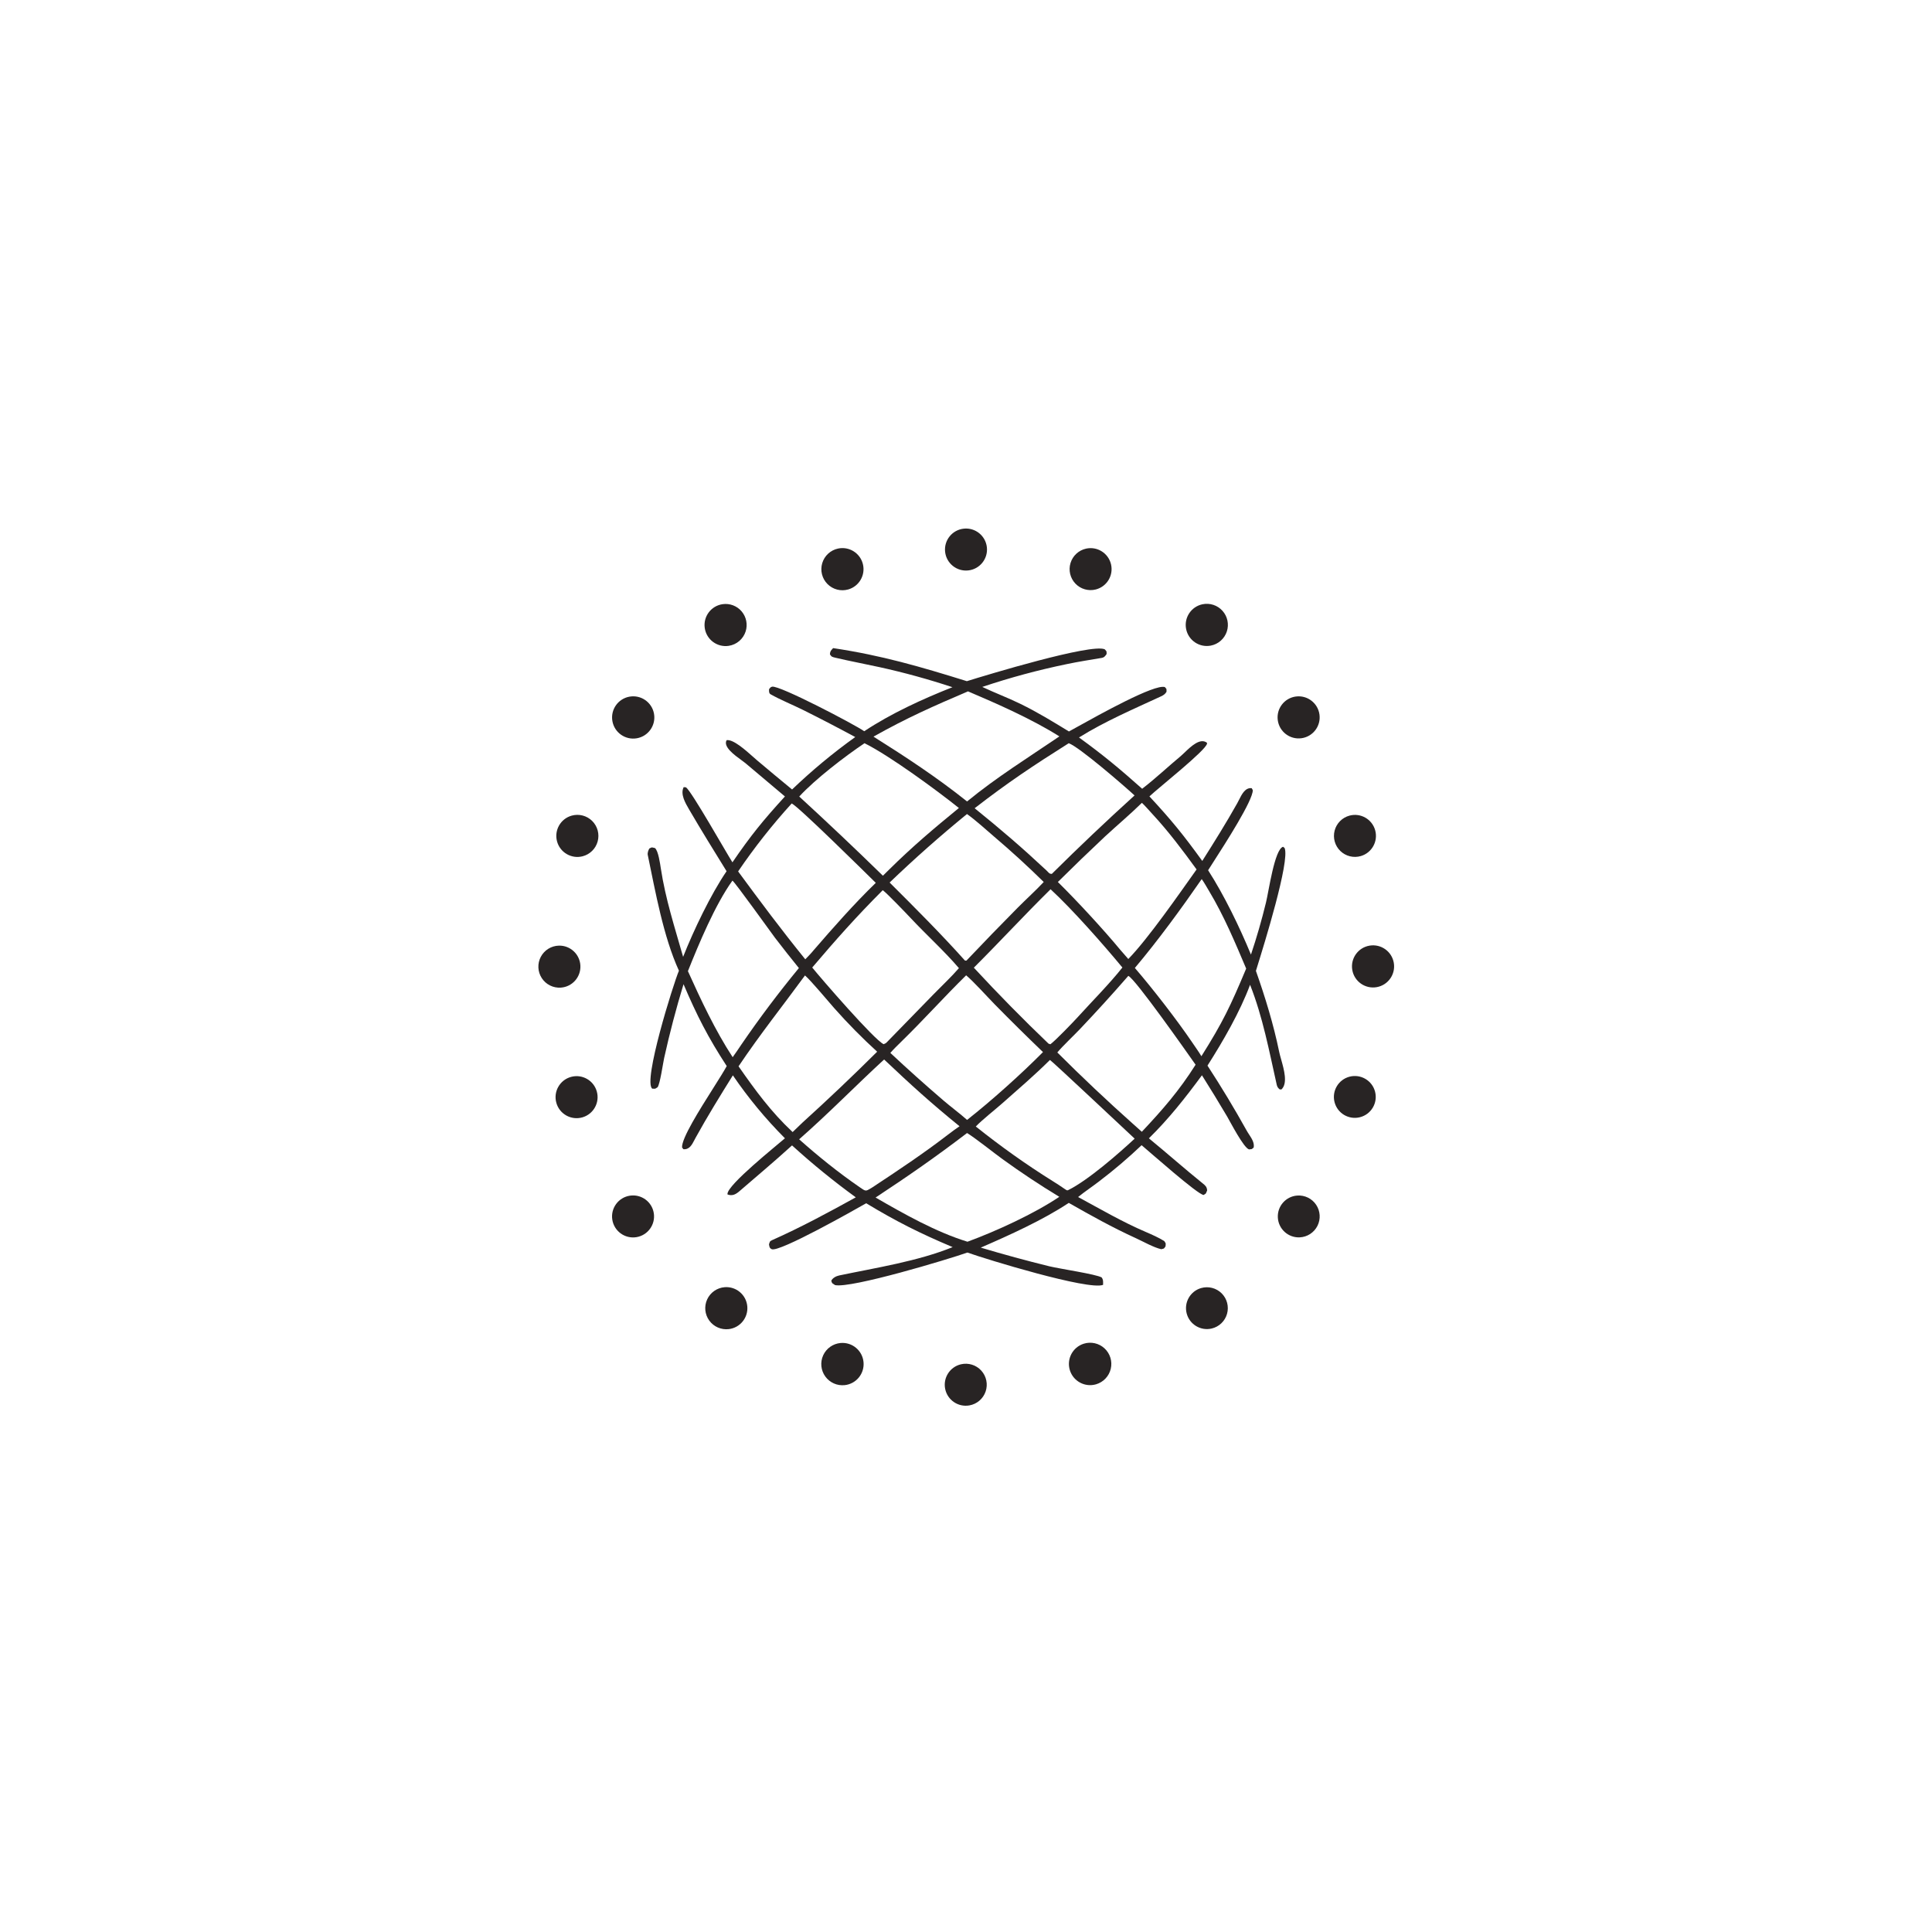
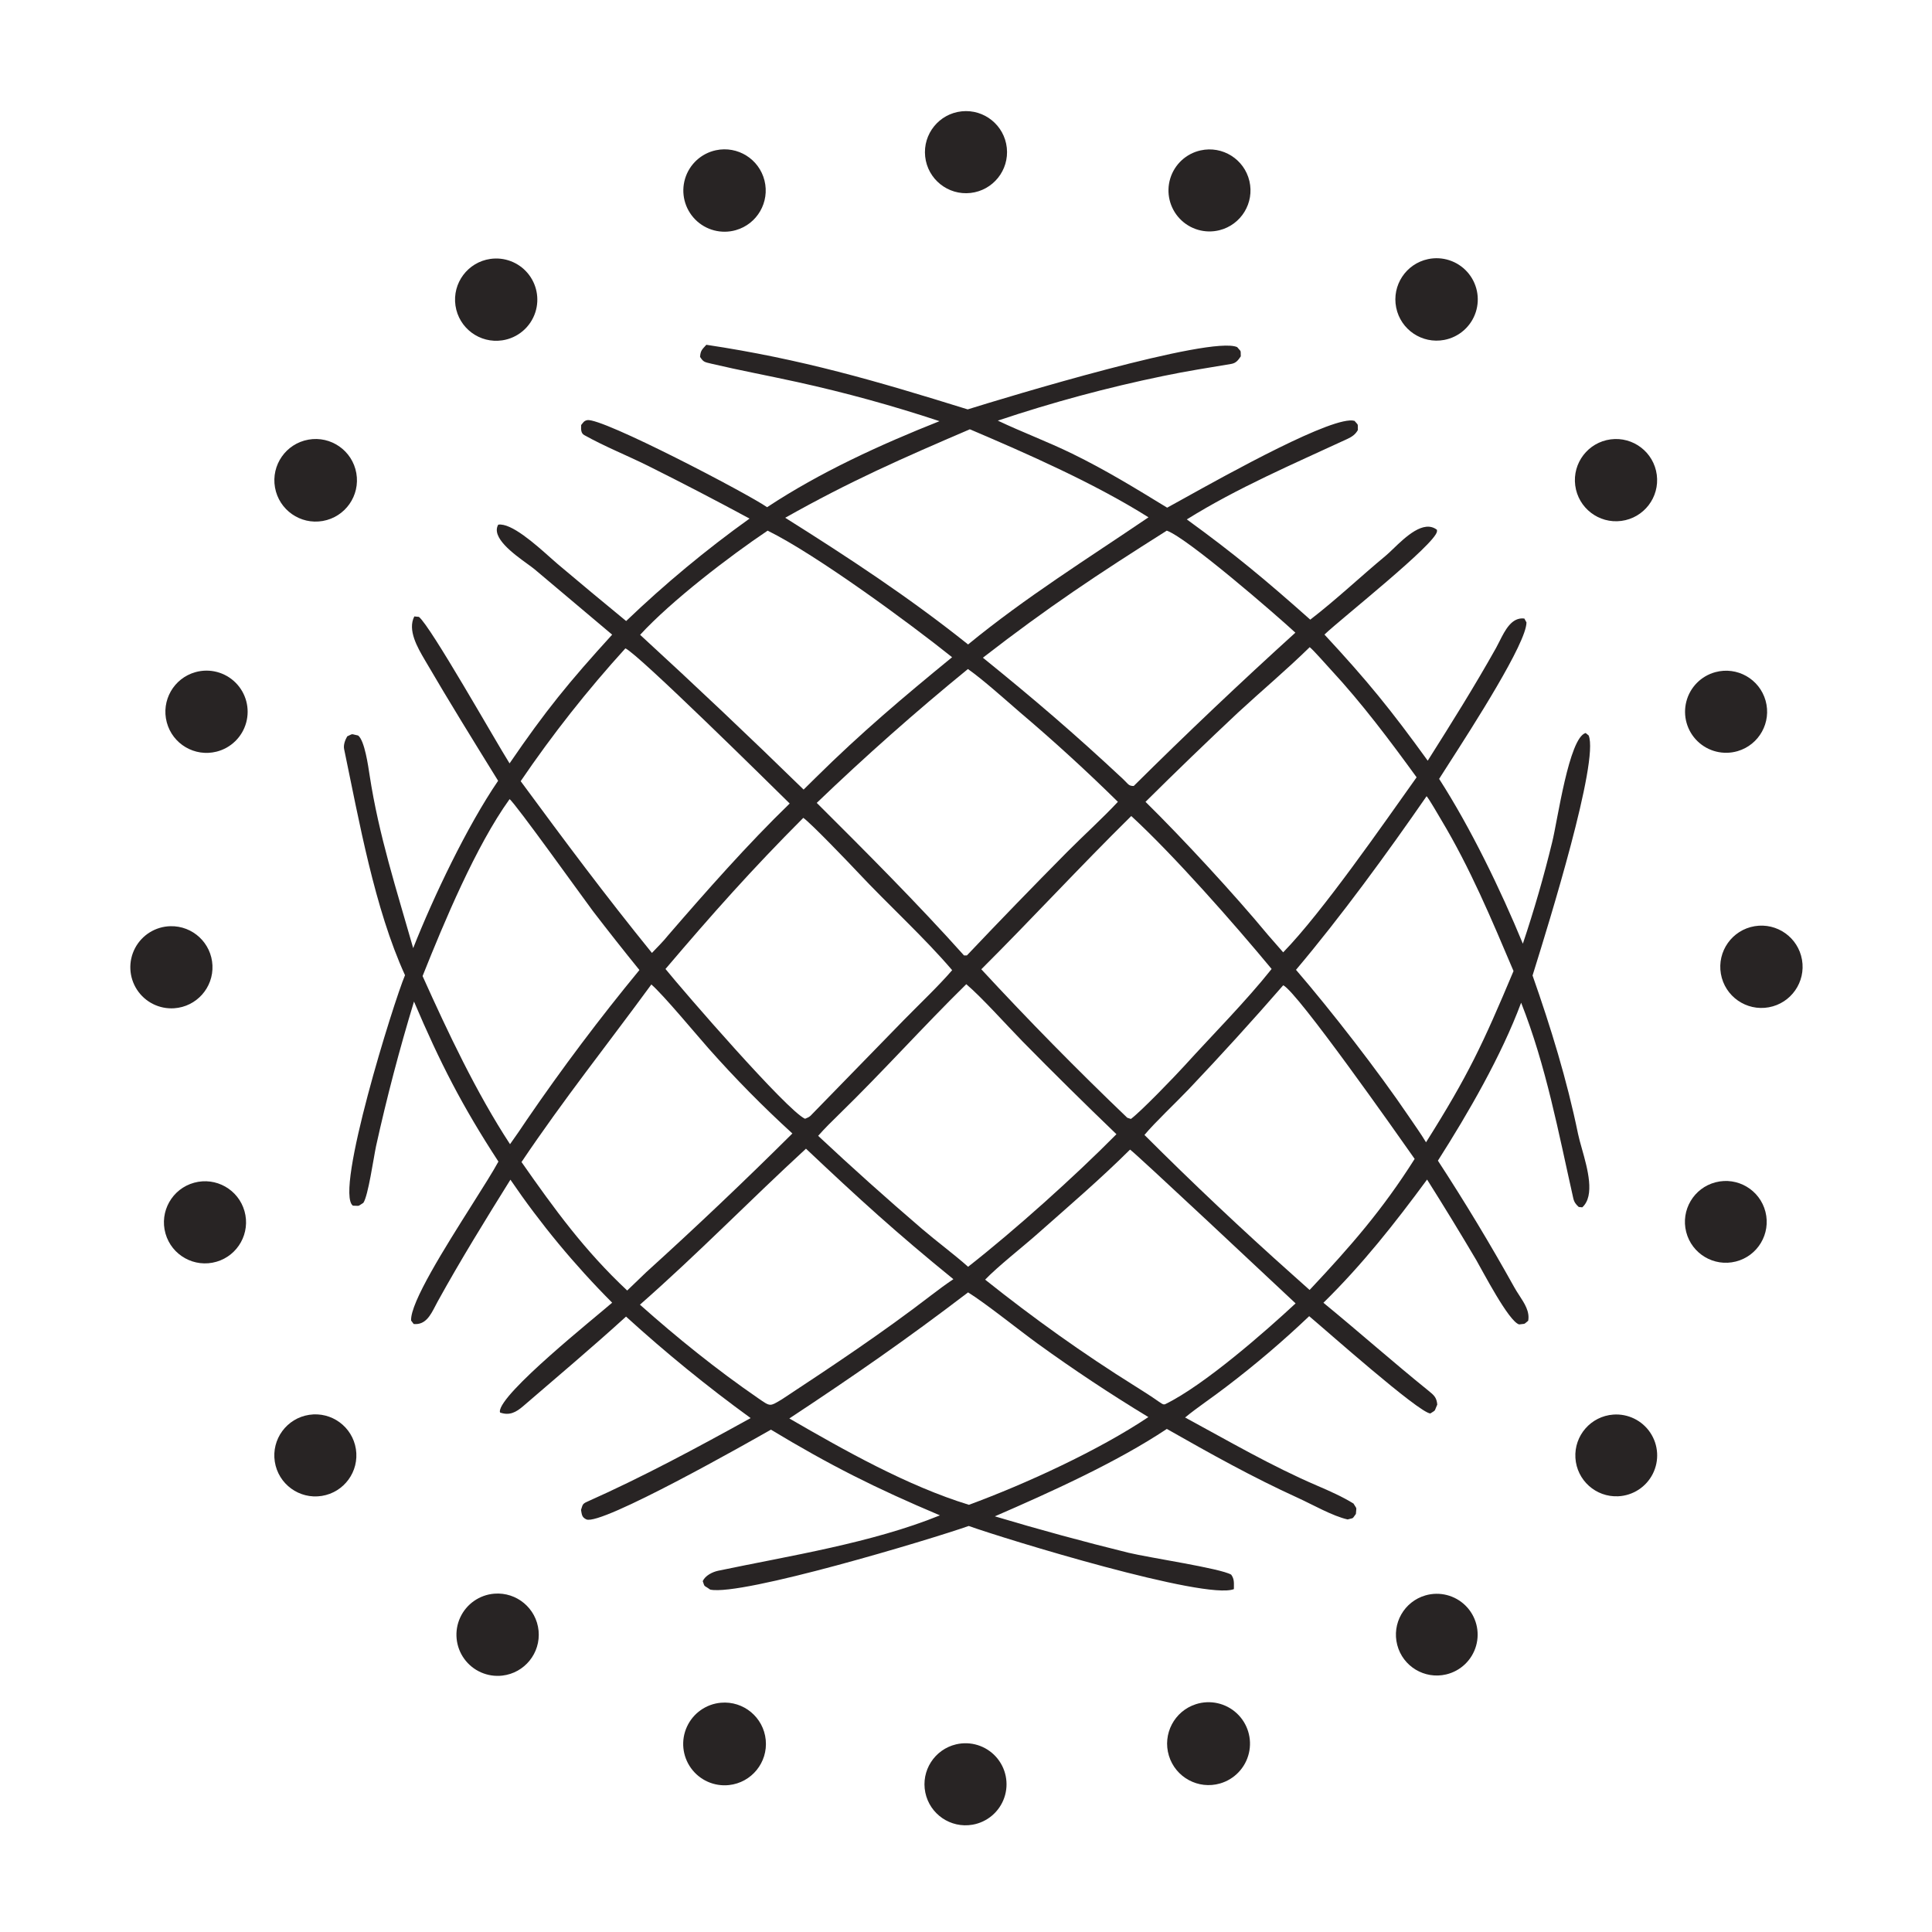
- <svg xmlns="http://www.w3.org/2000/svg" width="1024" height="1024" viewBox="0 0 1024 1024">
+ <svg xmlns="http://www.w3.org/2000/svg" width="1024" height="1024" viewBox="250 250 524 524">
  <path fill="white" d="M0 0L1024 0L1024 1024L0 1024L0 0Z" />
  <path fill="#282424" d="M512.461 361.036C522.945 357.754 578.459 340.912 585.549 344.148C586.154 344.881 586.377 345.04 586.46 345.253C586.509 345.379 586.509 345.524 586.51 345.816C586.511 346.013 586.512 346.278 586.528 346.649C585.855 347.608 585.311 348.471 583.941 348.701C577.747 349.744 571.605 350.693 565.458 351.984C550.286 355.115 535.316 359.155 520.629 364.083C527.176 367.199 534.118 369.777 540.775 373.029C549.968 377.521 557.808 382.346 566.56 387.692C567.568 387.144 568.987 386.355 570.714 385.396L570.72 385.393C583.229 378.44 611.866 362.523 617.376 364.147C617.942 364.82 618.152 364.976 618.229 365.181C618.273 365.301 618.272 365.438 618.27 365.705C618.268 365.915 618.266 366.206 618.284 366.633C617.585 367.883 616.638 368.489 615.355 369.084C600.695 375.878 585.645 382.303 571.89 390.873C584.898 400.306 593.344 407.369 605.373 418.061C612.395 412.661 619.032 406.366 625.861 400.703C626.415 400.244 627.088 399.596 627.845 398.868C631.176 395.664 636.133 390.896 639.733 393.694C639.734 393.744 639.737 393.795 639.74 393.845C639.746 393.948 639.752 394.052 639.738 394.154C639.258 397.631 613.915 417.651 609.22 422.105C620.885 434.678 627.157 442.391 637.231 456.316C643.603 446.239 649.921 436.16 655.748 425.762C656.056 425.213 656.363 424.601 656.68 423.969C658.216 420.909 660.008 417.339 663.435 417.757L664.013 418.81C664.02 424.353 649.599 446.793 642.823 457.338L642.821 457.34C641.782 458.957 640.923 460.294 640.323 461.247C648.865 474.525 657.023 491.372 663.031 505.953C666.073 496.888 668.727 487.696 670.986 478.404C672.44 472.615 675.533 450.047 680.064 448.806L680.882 449.478C683.756 456.407 669.978 500.7 666.183 512.897L666.179 512.911C665.976 513.562 665.802 514.121 665.661 514.577C670.618 528.676 674.983 542.864 677.996 557.518C678.227 558.64 678.61 560.002 679.03 561.491C680.589 567.026 682.64 574.308 679.145 577.457L678.194 577.36C677.404 576.656 676.941 576.038 676.702 574.973C672.665 557.042 669.349 539.132 662.566 521.957C657.204 536.35 648.23 551.87 639.992 564.798C647.286 575.977 654.184 587.41 660.671 599.075C661.087 599.839 661.577 600.591 662.067 601.341C663.501 603.538 664.931 605.729 664.479 608.221C663.818 608.754 663.659 608.941 663.457 609.022C663.243 609.108 662.982 609.076 662.024 609.211C659.215 608.463 652.119 594.718 650.391 591.747C646.053 584.406 641.608 577.129 637.056 569.918C628.249 581.865 619.565 592.907 608.94 603.338C618.498 611.17 627.809 619.433 637.43 627.193C638.926 628.401 639.644 629.023 639.818 630.947C638.893 632.984 639.588 632.284 637.942 633.365C634.788 633.159 609.407 610.589 605.079 606.977C597.922 613.786 590.394 620.192 582.528 626.167C578.919 628.96 574.819 631.659 571.421 634.452C583.288 640.872 594.81 647.613 607.256 652.951C610.495 654.34 614.115 655.941 617.097 657.795C617.596 658.629 617.792 658.832 617.847 659.068C617.879 659.206 617.863 659.355 617.832 659.648C617.808 659.87 617.776 660.173 617.749 660.615C616.627 662.089 617.337 661.592 615.509 662.107C611.455 661.211 605.966 658.058 601.995 656.248C589.596 650.597 578.293 644.272 566.471 637.555C552.941 646.584 534.743 654.791 519.824 661.262C531.824 664.852 543.911 668.145 556.074 671.139C561.779 672.517 580.948 675.342 583.925 677.078C584.694 678.153 584.681 679.05 584.663 680.258L584.663 680.261L584.662 680.339C584.659 680.549 584.656 680.769 584.658 681.001C577.017 684.063 522.725 667.447 512.742 663.875C502.441 667.504 451.106 682.953 442.611 681.132C440.739 679.775 441.222 680.618 440.598 678.831C441.292 677.315 443.236 676.344 444.808 676.014C464.304 671.923 486.465 668.501 504.928 660.997C487.388 653.586 475.182 647.453 459.089 637.752C453.536 640.924 412.962 663.952 409.016 662.088C407.763 661.496 407.814 660.728 407.583 659.523C408.014 658.321 407.864 657.915 409.12 657.356C424.465 650.522 438.893 642.735 453.592 634.614C441.828 626.068 430.545 616.878 419.795 607.086C410.732 615.347 401.221 623.338 391.931 631.352C389.972 633.043 388.177 634.015 385.629 633.107Q385.619 633.06 385.605 633.014C385.587 632.95 385.569 632.886 385.57 632.821C385.612 627.907 411.411 607.353 416.033 603.315C405.818 593.077 396.579 581.909 388.437 569.957C381.644 580.861 374.914 591.749 368.706 603.001C368.49 603.393 368.28 603.797 368.07 604.203C366.734 606.782 365.374 609.406 362.2 609.099L361.505 608.169C361.208 603.358 370.762 588.239 378.086 576.649C381.121 571.846 383.773 567.65 385.182 565.044C375.362 549.993 369.366 538.273 362.285 521.645C358.347 534.566 354.917 547.637 352.001 560.826C351.327 563.981 349.858 574.396 348.542 576.246C347.696 576.764 347.493 576.962 347.255 577.026C347.115 577.064 346.964 577.055 346.662 577.039C346.443 577.027 346.146 577.01 345.717 577.004C340.639 573.348 356.86 521.518 359.848 514.495C351.578 496.397 347.399 472.62 343.333 453.172C343.097 452.045 343.613 450.663 344.178 449.713C345.032 449.326 345.259 449.161 345.499 449.142C345.638 449.13 345.781 449.167 346.053 449.238C346.289 449.299 346.622 449.385 347.134 449.486C348.897 450.86 349.859 457.726 350.246 460.254C352.747 476.6 357.569 491.365 362.065 507.152C367.531 493.296 376.705 474.049 385.1 461.765C378.454 451.018 371.801 440.282 365.437 429.367C365.357 429.23 365.276 429.091 365.192 428.949L365.191 428.947C363.253 425.637 360.468 420.881 362.37 417.189L363.617 417.31C366.815 419.842 384.285 450.835 388.205 457.047C397.955 442.796 404.225 435.084 416.032 422.134L395.034 404.438C394.552 404.036 393.841 403.52 393.015 402.921C389.266 400.201 383.135 395.752 385.132 392.3C388.628 391.749 395.169 397.581 399.222 401.195L399.224 401.197C400.001 401.89 400.686 402.501 401.241 402.97C407.4 408.169 413.595 413.326 419.826 418.438C430.308 408.394 441.492 399.108 453.293 390.651C444.194 385.733 435.015 380.964 425.76 376.345C420.102 373.536 413.951 371.087 408.447 367.999C407.55 367.495 407.585 366.44 407.615 365.556C407.618 365.459 407.621 365.365 407.623 365.273C408.194 364.608 408.348 364.152 409.253 363.956C413.124 363.12 453.031 384.021 458.055 387.566C472.44 378.052 488.84 370.568 504.813 364.231C492.145 360.029 479.267 356.487 466.232 353.618C458.552 351.926 450.721 350.473 443.066 348.672C440.947 348.174 440.787 348.181 439.869 346.794C440.004 345.044 440.407 344.819 441.575 343.512C467.386 347.392 487.5 353.274 512.461 361.036Z" />
  <path fill="white" d="M556.819 471.324C568.374 481.947 584.793 500.616 594.891 512.806C587.957 521.532 578.899 530.634 571.349 538.953C568.79 541.773 559.548 551.379 556.73 553.482L555.737 553.156C542.134 540.14 528.932 526.711 516.15 512.888C529.823 499.256 542.772 485.17 556.819 471.324Z" />
  <path fill="white" d="M467.873 471.821C469.897 473.213 480.463 484.234 482.713 486.641C490.75 495.238 500.73 504.304 508.246 513.134C504.576 517.416 499.042 522.656 494.954 526.839L469.8 552.652C469.291 553.086 468.977 553.147 468.34 553.436C463.41 551.198 435.459 518.946 430.496 512.808C443.191 497.878 453.887 485.831 467.873 471.821Z" />
  <path fill="white" d="M512.52 431.456C516.666 434.367 522.729 439.831 526.665 443.224C535.806 450.975 544.655 459.063 553.195 467.472C549.174 471.793 543.737 476.74 539.412 481.095C530.254 490.34 521.197 499.685 512.243 509.128L511.459 509.135C499.075 495.285 484.701 480.882 471.519 467.761C484.694 455.115 498.372 443.003 512.52 431.456Z" />
  <path fill="white" d="M512.074 516.937C516.111 520.322 523.192 528.221 527.299 532.417C535.681 540.94 544.183 549.342 552.803 557.623C541.496 569.064 525.246 583.644 512.569 593.577C508.986 590.373 503.965 586.635 500.085 583.313C490.506 575.104 481.109 566.685 471.9 558.064C473.628 556.084 475.767 553.985 477.661 552.14C489.401 540.705 500.394 528.406 512.074 516.937Z" />
  <path fill="white" d="M598.033 517.231C601.79 518.9 629.181 557.907 633.686 564.319C624.943 578.157 616.293 588.049 605.19 599.867L600.634 595.792C586.861 583.524 573.445 570.862 560.401 557.822C563.272 554.381 569.043 548.965 572.391 545.437C581.142 536.223 589.691 526.818 598.033 517.231Z" />
  <path fill="white" d="M605.222 425.522C606.393 426.487 609.758 430.35 610.992 431.678C619.34 440.673 626.993 450.877 634.213 460.821C625.261 473.391 608.652 497.403 598.026 508.294L593.842 503.505C584.906 492.697 570.774 477.403 560.688 467.475C568.93 459.297 577.286 451.233 585.754 443.287C592.214 437.318 598.943 431.684 605.222 425.522Z" />
  <path fill="white" d="M426.658 517.01C429.906 519.811 438.843 530.593 442.166 534.344C449.332 542.435 456.924 550.139 464.909 557.424C451.998 570.265 438.79 582.803 425.294 595.029L420.104 600.016C408.536 589.165 400.445 578.047 391.445 565.17C403.055 547.913 414.567 533.537 426.658 517.01Z" />
  <path fill="white" d="M419.619 425.85C423.054 427.312 459.504 463.33 464.182 467.929C452.827 478.92 441.534 491.735 431.194 503.697C429.993 505.224 428.187 507.014 426.815 508.454C414.008 492.654 403.32 478.305 391.219 461.871C399.827 449.211 409.318 437.175 419.619 425.85Z" />
  <path fill="white" d="M458.196 393.925C471.337 400.371 496.927 419.18 508.227 428.254C494.872 439.184 483.527 448.76 471.267 460.886L467.956 464.151C453.392 449.931 438.609 435.938 423.612 422.177C432.062 412.975 447.859 400.865 458.196 393.925Z" />
  <path fill="white" d="M566.457 393.922C571.984 395.871 595.865 416.547 601.333 421.594C586.409 435.122 571.792 448.985 557.495 463.174C556.413 463.178 556.126 462.874 555.452 462.161C555.22 461.916 554.943 461.623 554.572 461.277C541.425 448.996 530.457 439.611 516.58 428.383C534.353 414.622 547.52 405.879 566.457 393.922Z" />
  <path fill="white" d="M556.488 561.8C557.201 562.02 597.191 599.573 601.393 603.506C593.195 611.137 576.619 625.676 566.086 630.819C565.606 631.053 565.203 630.775 564.686 630.417C564.536 630.314 564.377 630.203 564.203 630.097C562.235 628.707 559.988 627.282 557.939 626.001C543.681 617.093 530.356 607.562 517.189 597.068C520.662 593.447 527.338 588.227 531.294 584.725C539.801 577.193 548.412 569.822 556.488 561.8Z" />
  <path fill="white" d="M468.599 561.551C483.111 575.254 493.095 584.354 508.578 596.942C506.506 598.337 504.502 599.81 502.523 601.333C489.471 611.379 475.811 620.477 462.058 629.536C461.896 629.632 461.743 629.723 461.598 629.81C460.277 630.598 459.59 631.008 458.911 630.998C458.116 630.986 457.331 630.4 455.551 629.175C444.387 621.492 433.663 612.844 423.565 603.859C439.535 589.825 453.207 575.704 468.599 561.551Z" />
  <path fill="white" d="M513.038 366.432C528.689 373.08 547.058 381.194 561.495 390.307C544.913 401.569 528.064 412.063 512.565 424.791C496.553 412.001 480.234 401.292 462.966 390.43C480.615 380.485 494.547 374.367 513.038 366.432Z" />
  <path fill="white" d="M512.562 600.526C517.103 603.309 526.576 610.906 531.404 614.403C541.147 621.456 551.175 628.108 561.462 634.342C547.919 643.411 528.006 652.545 512.786 658.137C496.116 653.015 479.103 643.409 464.084 634.717C481.715 623.081 495.754 613.343 512.562 600.526Z" />
  <path fill="white" d="M388.207 466.746C389.638 467.679 408.336 493.814 410.826 497.125C414.955 502.503 419.156 507.826 423.426 513.094C412.674 526.144 402.506 539.665 392.952 553.617C391.451 555.882 389.91 558.12 388.331 560.331C379.193 546.376 371.447 529.921 364.61 514.73C370.448 500.1 379.074 479.441 388.207 466.746Z" />
  <path fill="white" d="M636.922 465.945C637.665 466.781 640.164 471.149 640.839 472.275C648.761 485.486 654.502 499.237 660.501 513.369C652.164 533.211 648.223 541.64 636.769 559.816C635.504 557.68 633.51 554.891 632.076 552.77C623.753 540.481 611.028 524.101 601.501 513.036C613.697 498.598 626.234 481.401 636.922 465.945Z" />
  <path fill="#282424" d="M574.37 712.207C578.229 710.976 582.453 711.917 585.425 714.67C588.397 717.423 589.657 721.562 588.725 725.505C587.792 729.447 584.81 732.582 580.919 733.712C575.012 735.426 568.825 732.075 567.033 726.191C565.241 720.307 568.51 714.076 574.37 712.207Z" />
  <path fill="#282424" d="M445.538 711.816C451.666 711.28 457.083 715.777 457.683 721.899C458.283 728.02 453.843 733.484 447.728 734.148C443.715 734.585 439.777 732.831 437.416 729.557C435.054 726.283 434.633 721.993 436.314 718.323C437.994 714.652 441.517 712.168 445.538 711.816Z" />
  <path fill="#282424" d="M333.646 369.241C339.743 368.153 345.566 372.22 346.643 378.319C347.72 384.418 343.643 390.233 337.542 391.3C331.456 392.364 325.658 388.299 324.584 382.215C323.509 376.131 327.564 370.326 333.646 369.241Z" />
  <path fill="#282424" d="M637.338 320.274C641.24 319.456 645.281 320.779 647.945 323.744C650.608 326.71 651.49 330.87 650.26 334.661C649.001 338.541 645.729 341.427 641.722 342.191C635.698 343.339 629.873 339.418 628.671 333.404C627.468 327.39 631.336 321.531 637.338 320.274Z" />
  <path fill="#282424" d="M444.178 290.748C450.068 289.492 455.894 293.131 457.349 298.975C458.805 304.818 455.367 310.765 449.576 312.419C445.651 313.54 441.426 312.43 438.558 309.526C435.689 306.621 434.634 302.382 435.804 298.471C436.975 294.56 440.185 291.599 444.178 290.748Z" />
  <path fill="#282424" d="M384.078 682.239C390.146 681.758 395.481 686.227 396.073 692.285C396.664 698.343 392.293 703.758 386.247 704.46C382.237 704.925 378.287 703.189 375.919 699.919C373.55 696.65 373.131 692.357 374.823 688.691C376.515 685.025 380.054 682.558 384.078 682.239Z" />
  <path fill="#282424" d="M725.911 501.201C731.961 500.196 737.69 504.259 738.74 510.302C739.791 516.344 735.771 522.103 729.737 523.199C723.638 524.307 717.804 520.234 716.742 514.127C715.68 508.02 719.796 502.217 725.911 501.201Z" />
  <path fill="#282424" d="M382.998 320.224C386.803 319.681 390.619 321.133 393.1 324.068C395.58 327.004 396.376 331.009 395.206 334.669C393.912 338.717 390.432 341.678 386.23 342.307C380.12 343.222 374.43 339 373.535 332.887C372.641 326.775 376.883 321.098 382.998 320.224Z" />
  <path fill="#282424" d="M303.006 432.301C306.879 431.218 311.035 432.302 313.884 435.14C316.733 437.978 317.834 442.13 316.766 446.007C315.698 449.883 312.626 452.885 308.726 453.864C302.807 455.349 296.793 451.802 295.229 445.904C293.664 440.005 297.13 433.945 303.006 432.301Z" />
  <path fill="#282424" d="M686.847 369.167C692.953 368.367 698.552 372.667 699.354 378.772C700.156 384.877 695.859 390.478 689.754 391.282C683.645 392.087 678.041 387.787 677.239 381.678C676.436 375.57 680.739 369.967 686.847 369.167Z" />
  <path fill="#282424" d="M296.225 501.205C302.281 501.061 307.343 505.781 307.621 511.832C307.899 517.884 303.292 523.049 297.249 523.461C293.218 523.736 289.354 521.808 287.151 518.422C284.947 515.036 284.749 510.723 286.632 507.149C288.516 503.575 292.186 501.301 296.225 501.205Z" />
  <path fill="#282424" d="M302.672 570.774C308.568 569.169 314.656 572.614 316.315 578.495C317.975 584.375 314.586 590.495 308.721 592.209C302.779 593.945 296.561 590.502 294.88 584.544C293.198 578.586 296.699 572.4 302.672 570.774Z" />
  <path fill="#282424" d="M510.842 280.195C516.94 279.56 522.405 283.975 523.065 290.071C523.725 296.166 519.333 301.649 513.24 302.334C507.112 303.023 501.591 298.599 500.927 292.469C500.263 286.338 504.708 280.835 510.842 280.195Z" />
  <path fill="#282424" d="M715.255 432.297C721.146 430.709 727.217 434.16 728.866 440.034C730.516 445.908 727.128 452.015 721.272 453.726C717.428 454.849 713.278 453.82 710.403 451.033C707.529 448.246 706.373 444.129 707.377 440.253C708.38 436.377 711.389 433.339 715.255 432.297Z" />
  <path fill="#282424" d="M333.863 633.731C339.926 632.813 345.589 636.971 346.528 643.031C347.467 649.09 343.327 654.768 337.271 655.727C331.186 656.691 325.476 652.527 324.532 646.439C323.589 640.351 327.771 634.654 333.863 633.731Z" />
  <path fill="#282424" d="M509.311 723.104C513.257 722.173 517.396 723.461 520.117 726.467C522.837 729.473 523.708 733.721 522.389 737.554C521.07 741.388 517.771 744.201 513.777 744.897C507.849 745.931 502.173 742.064 500.964 736.169C499.756 730.273 503.454 724.486 509.311 723.104Z" />
  <path fill="#282424" d="M575.626 290.791C581.567 289.471 587.466 293.171 588.864 299.094C590.262 305.018 586.64 310.965 580.736 312.441C576.847 313.413 572.735 312.217 569.974 309.311C567.213 306.404 566.229 302.237 567.399 298.402C568.57 294.568 571.712 291.66 575.626 290.791Z" />
  <path fill="#282424" d="M687.554 633.668C691.541 633.377 695.377 635.252 697.596 638.577C699.814 641.903 700.073 646.164 698.273 649.734C696.473 653.303 692.893 655.629 688.9 655.822C682.831 656.115 677.655 651.474 677.286 645.41C676.918 639.345 681.495 634.112 687.554 633.668Z" />
  <path fill="#282424" d="M715.314 570.658C721.257 569.128 727.313 572.716 728.826 578.663C730.34 584.61 726.736 590.656 720.785 592.154C714.856 593.646 708.838 590.059 707.33 584.134C705.822 578.209 709.393 572.181 715.314 570.658Z" />
  <path fill="#282424" d="M636.615 682.704C640.482 681.589 644.65 682.658 647.503 685.497C650.356 688.335 651.446 692.498 650.35 696.37C649.254 700.243 646.145 703.217 642.228 704.14C636.374 705.519 630.488 701.978 628.965 696.16C627.442 690.342 630.837 684.371 636.615 682.704Z" />
</svg>
